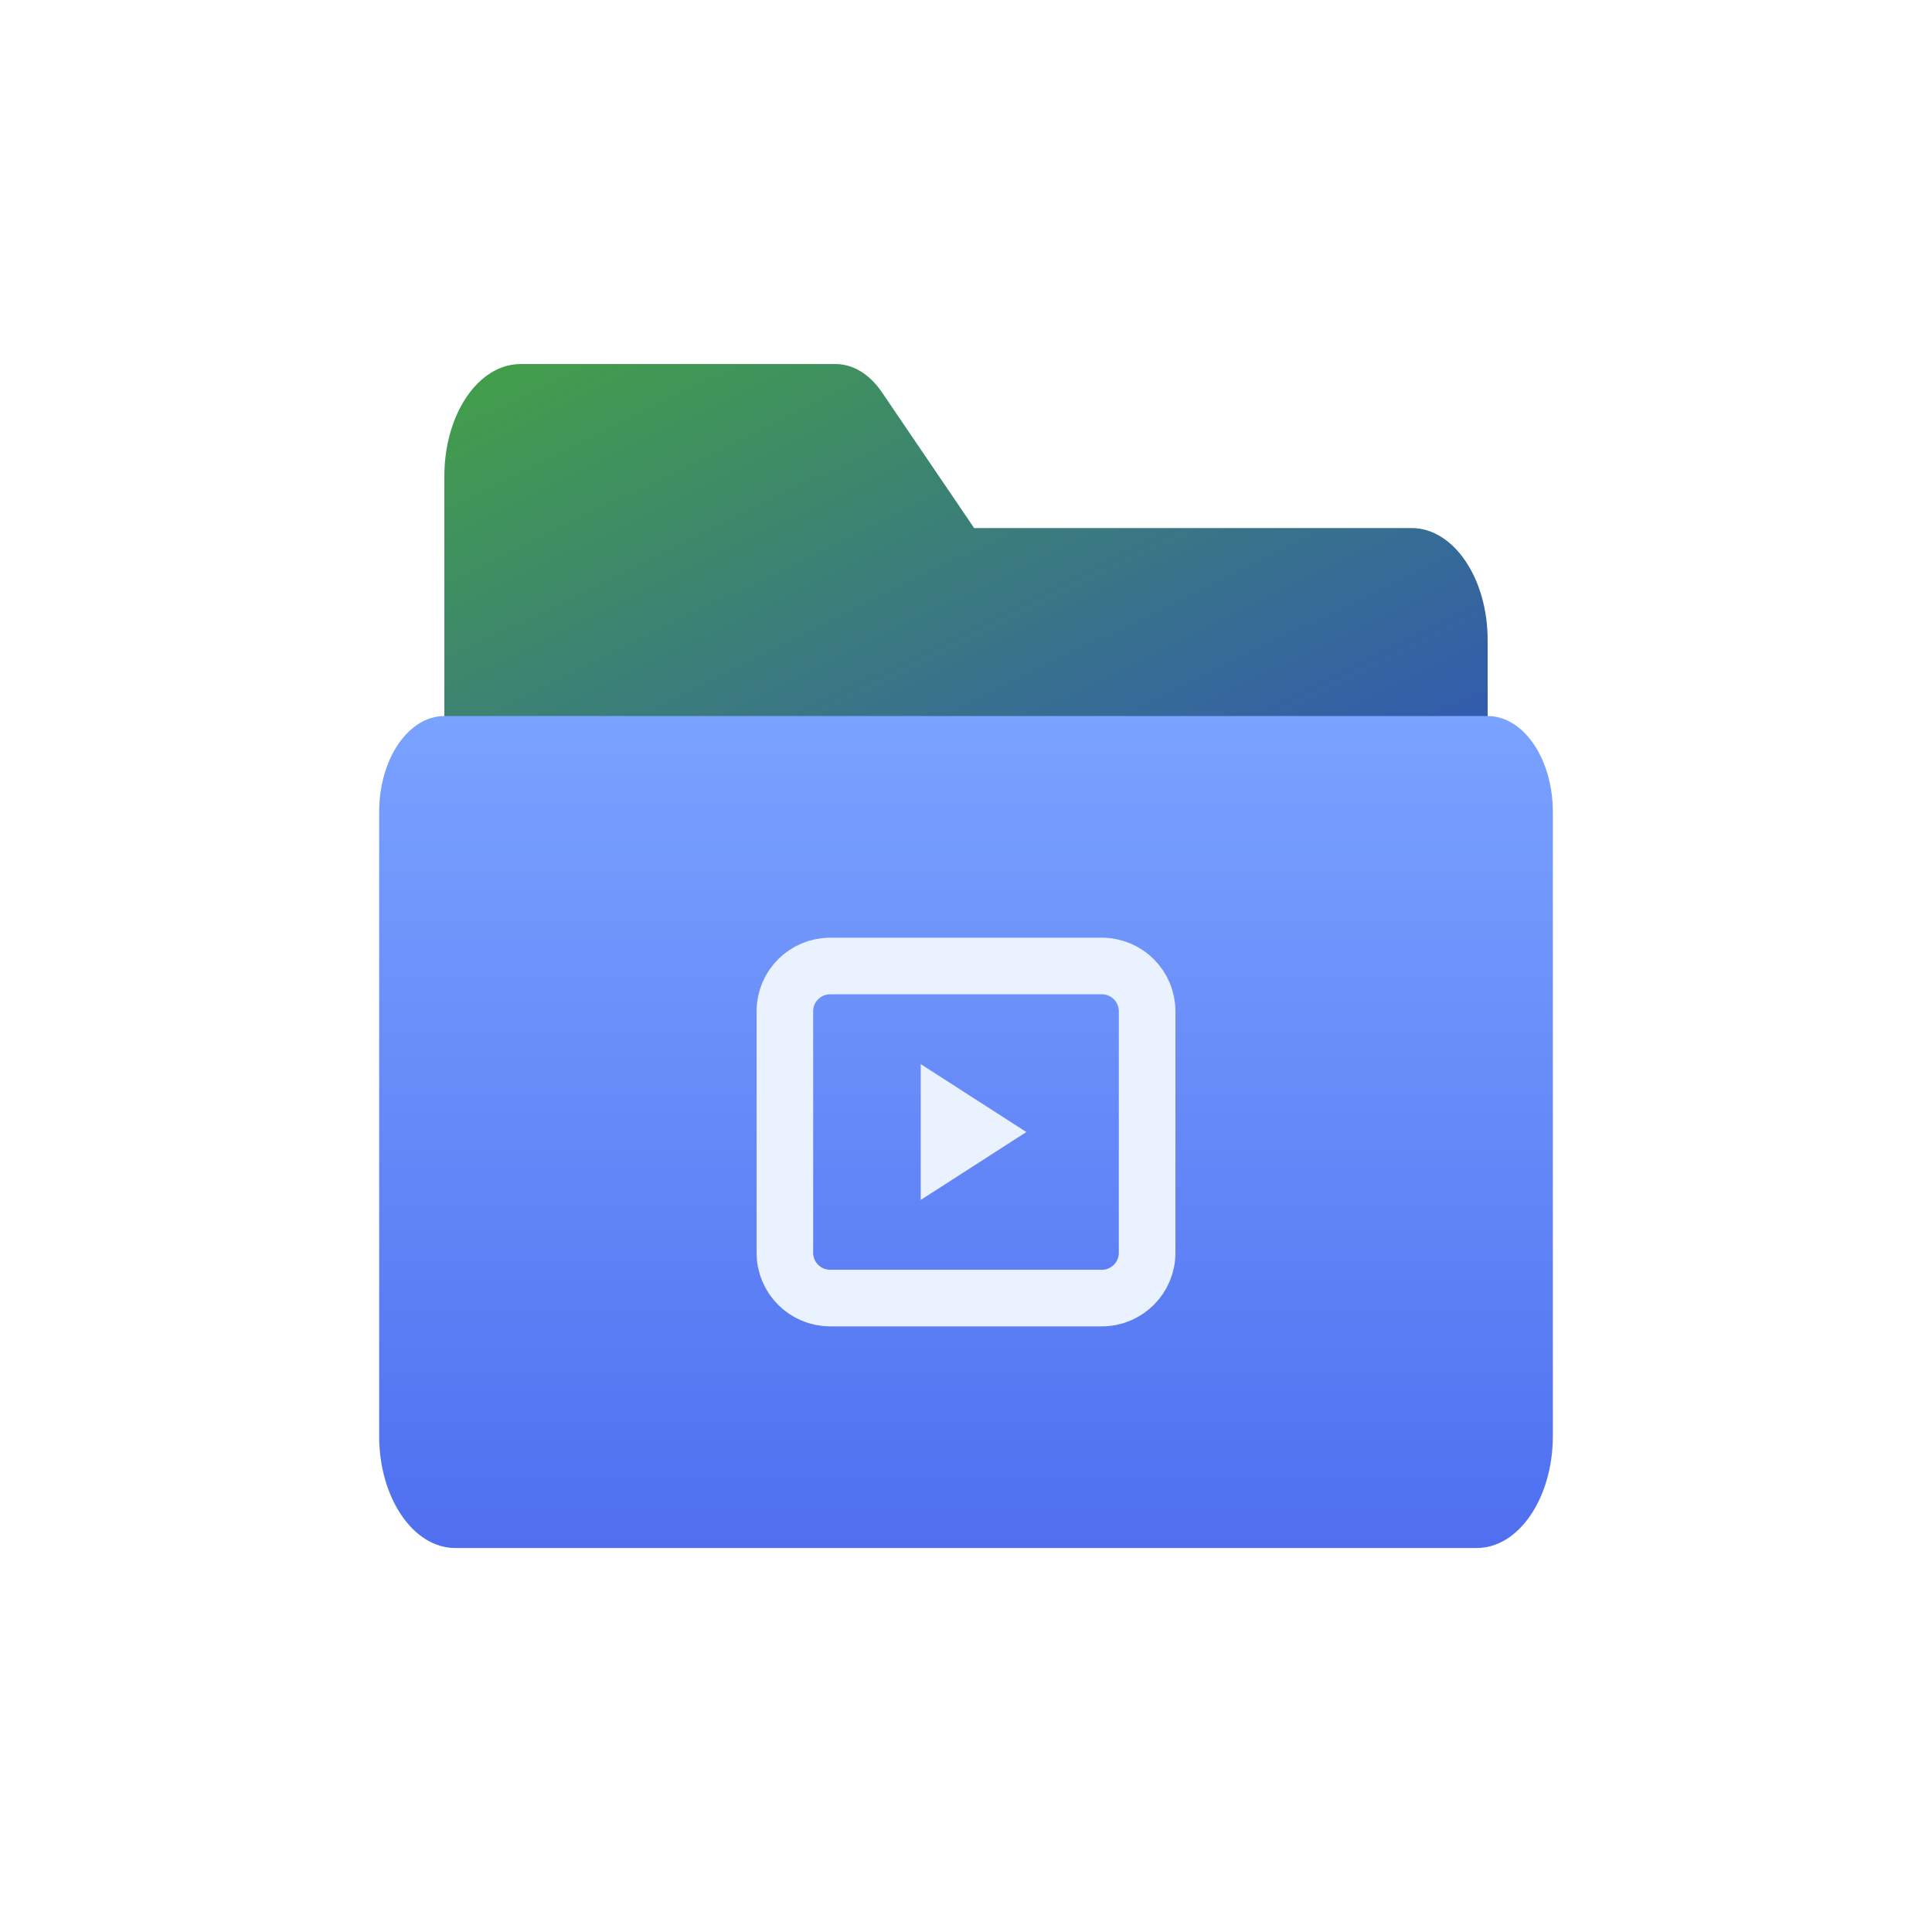
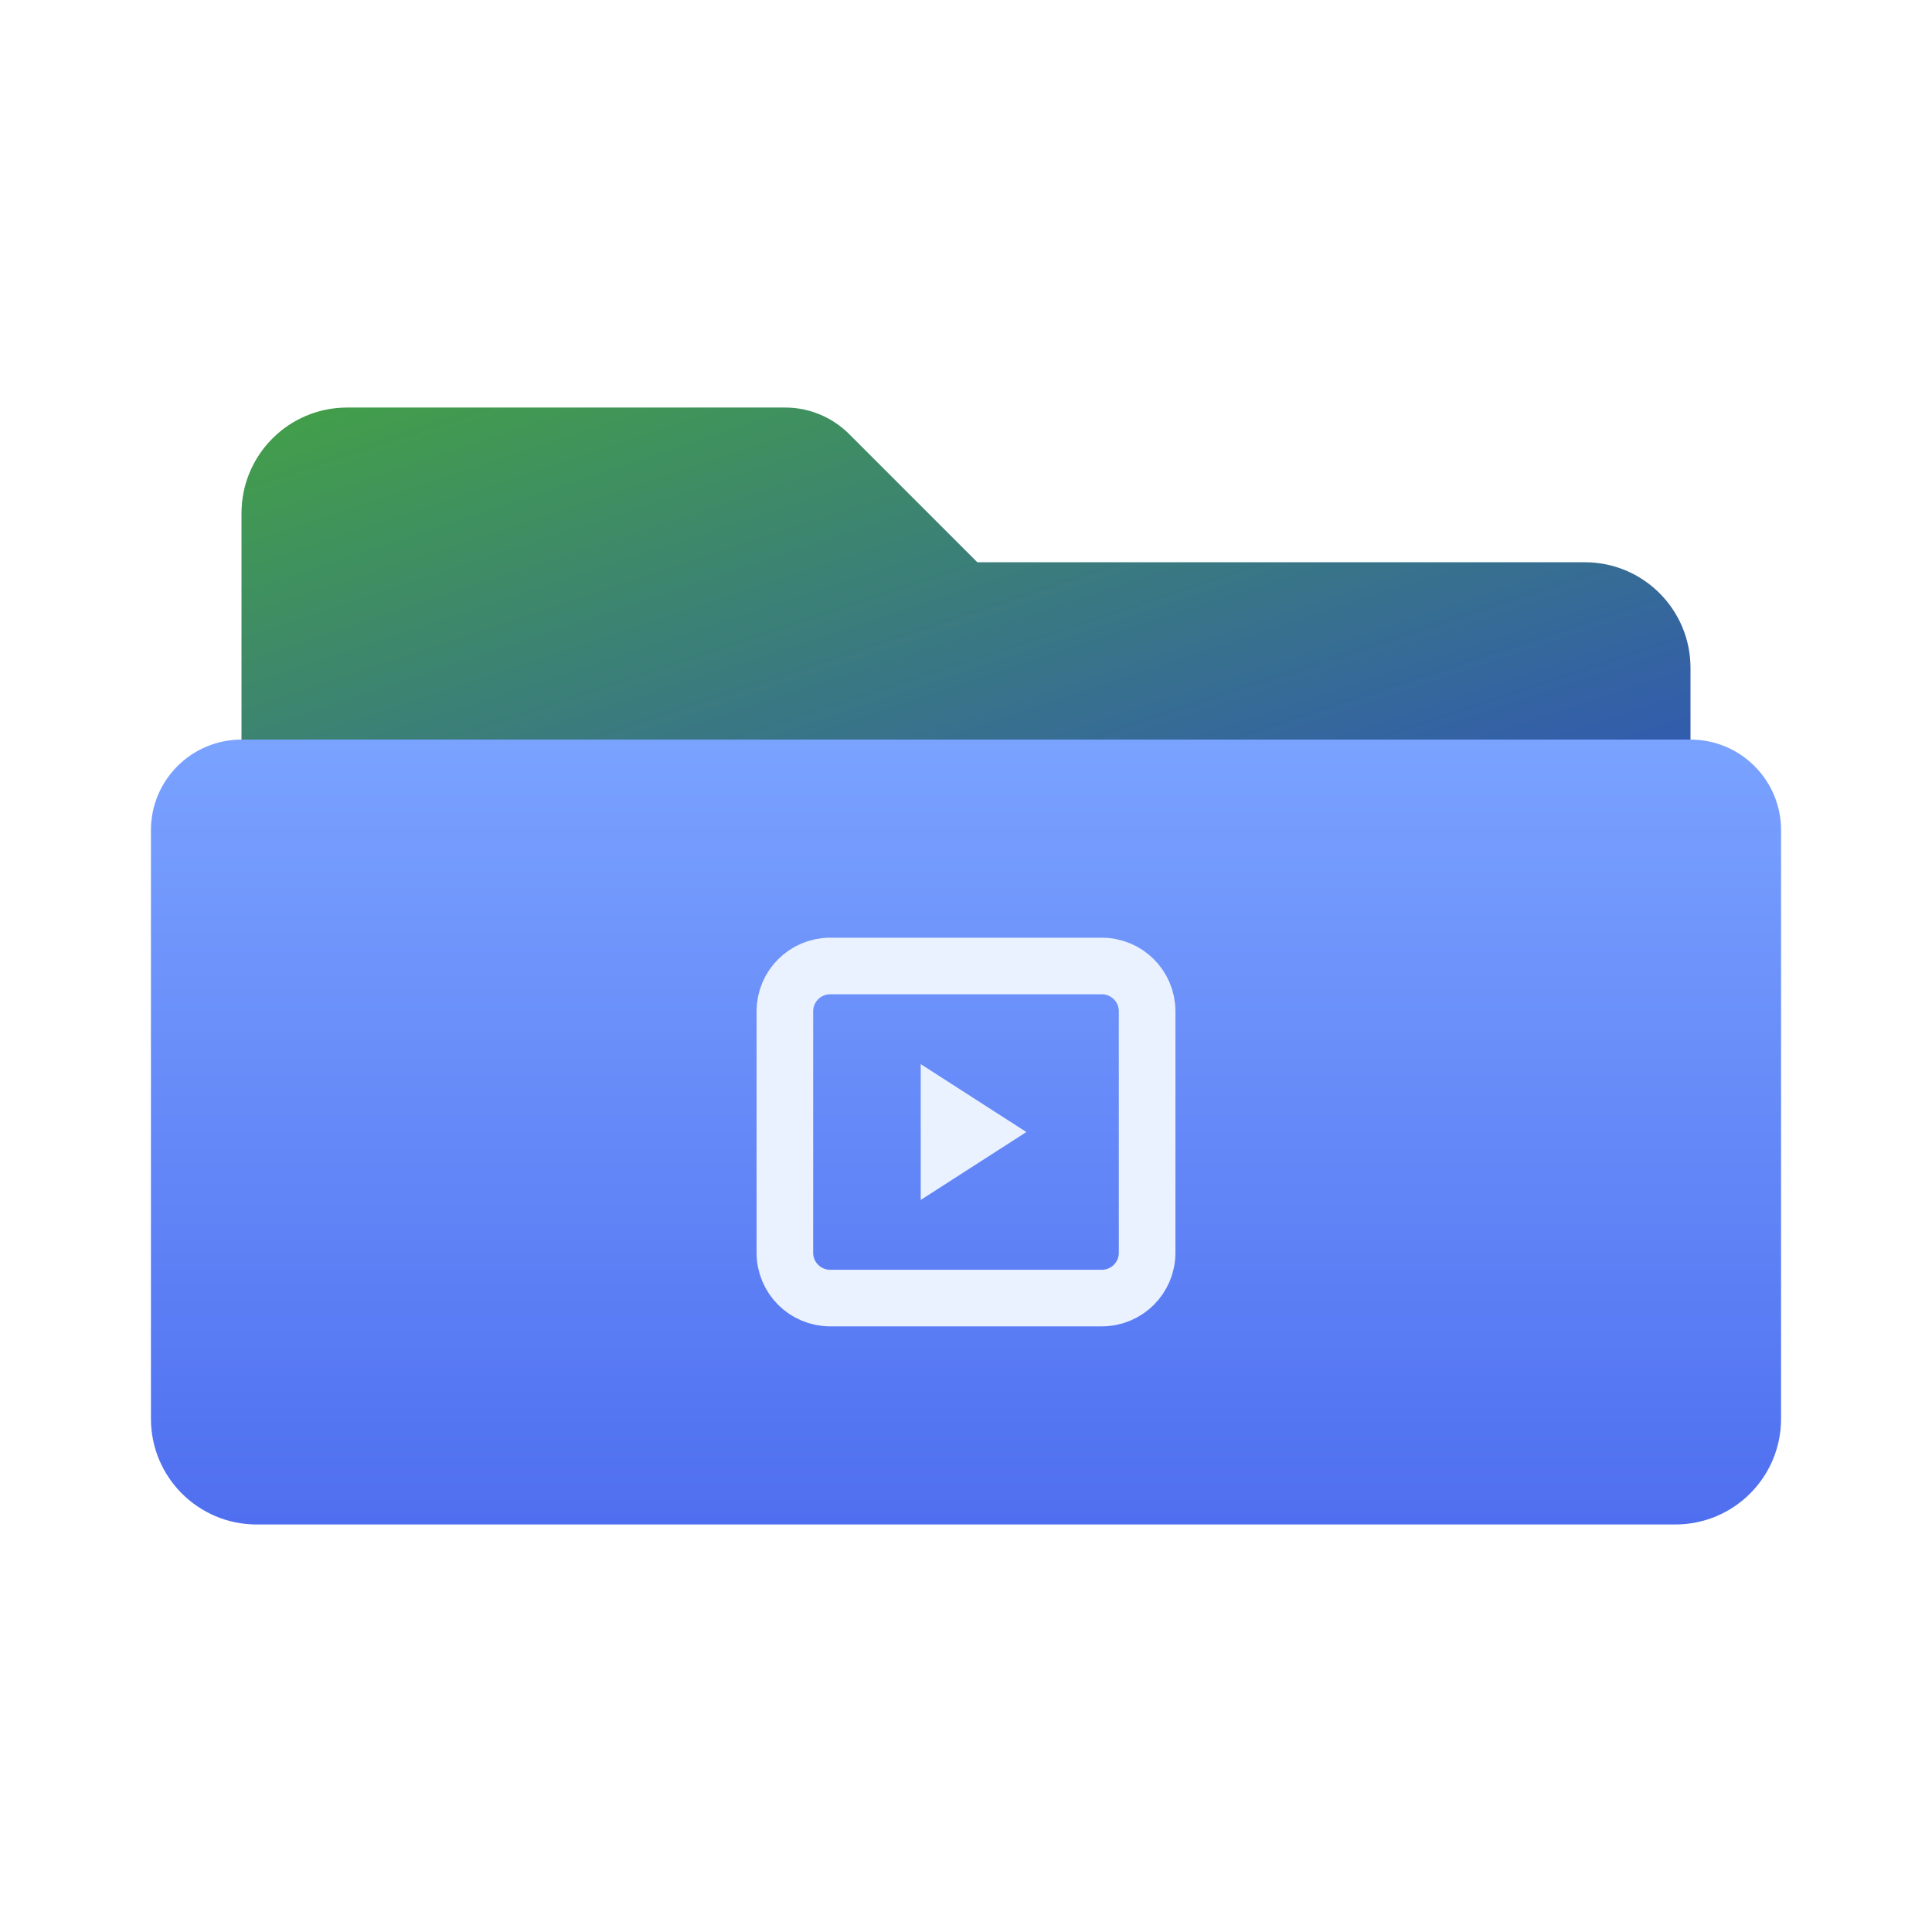
<svg xmlns="http://www.w3.org/2000/svg" viewBox="0 0 512 512">
  <defs>
    <linearGradient id="back" x1="0" y1="0" x2="1" y2="1">
      <stop offset="0" stop-color="#43a047" />
      <stop offset="1" stop-color="#2f4fc0" />
    </linearGradient>
    <linearGradient id="front" x1="0" y1="0" x2="0" y2="1">
      <stop offset="0" stop-color="#7aa2ff" />
      <stop offset="1" stop-color="#4f6ff0" />
    </linearGradient>
  </defs>
-   <g transform="translate(256,300) scale(0.72,1.06) translate(-256,-300)">
+   <g transform="translate(256,300) scale(1,1) translate(-256,-300)">
    <path d="M92 108 h116 a24 24 0 0 1 17 7 l34 34 h161 a28 28 0 0 1 28 28 v58 H64 V136 a28 28 0 0 1 28-28 z" fill="url(#back)" />
    <path d="M64 196 h384 a24 24 0 0 1 24 24 v156 a28 28 0 0 1 -28 28 H68 a28 28 0 0 1 -28-28 V220 a24 24 0 0 1 24-24 z" fill="url(#front)" />
  </g>
  <rect x="208" y="256" width="96" height="88" rx="12" stroke="#eaf1ff" stroke-width="15" fill="none" stroke-linecap="round" stroke-linejoin="round" />
  <path d="M244 282 l28 18 -28 18 z" fill="#eaf1ff" />
</svg>
